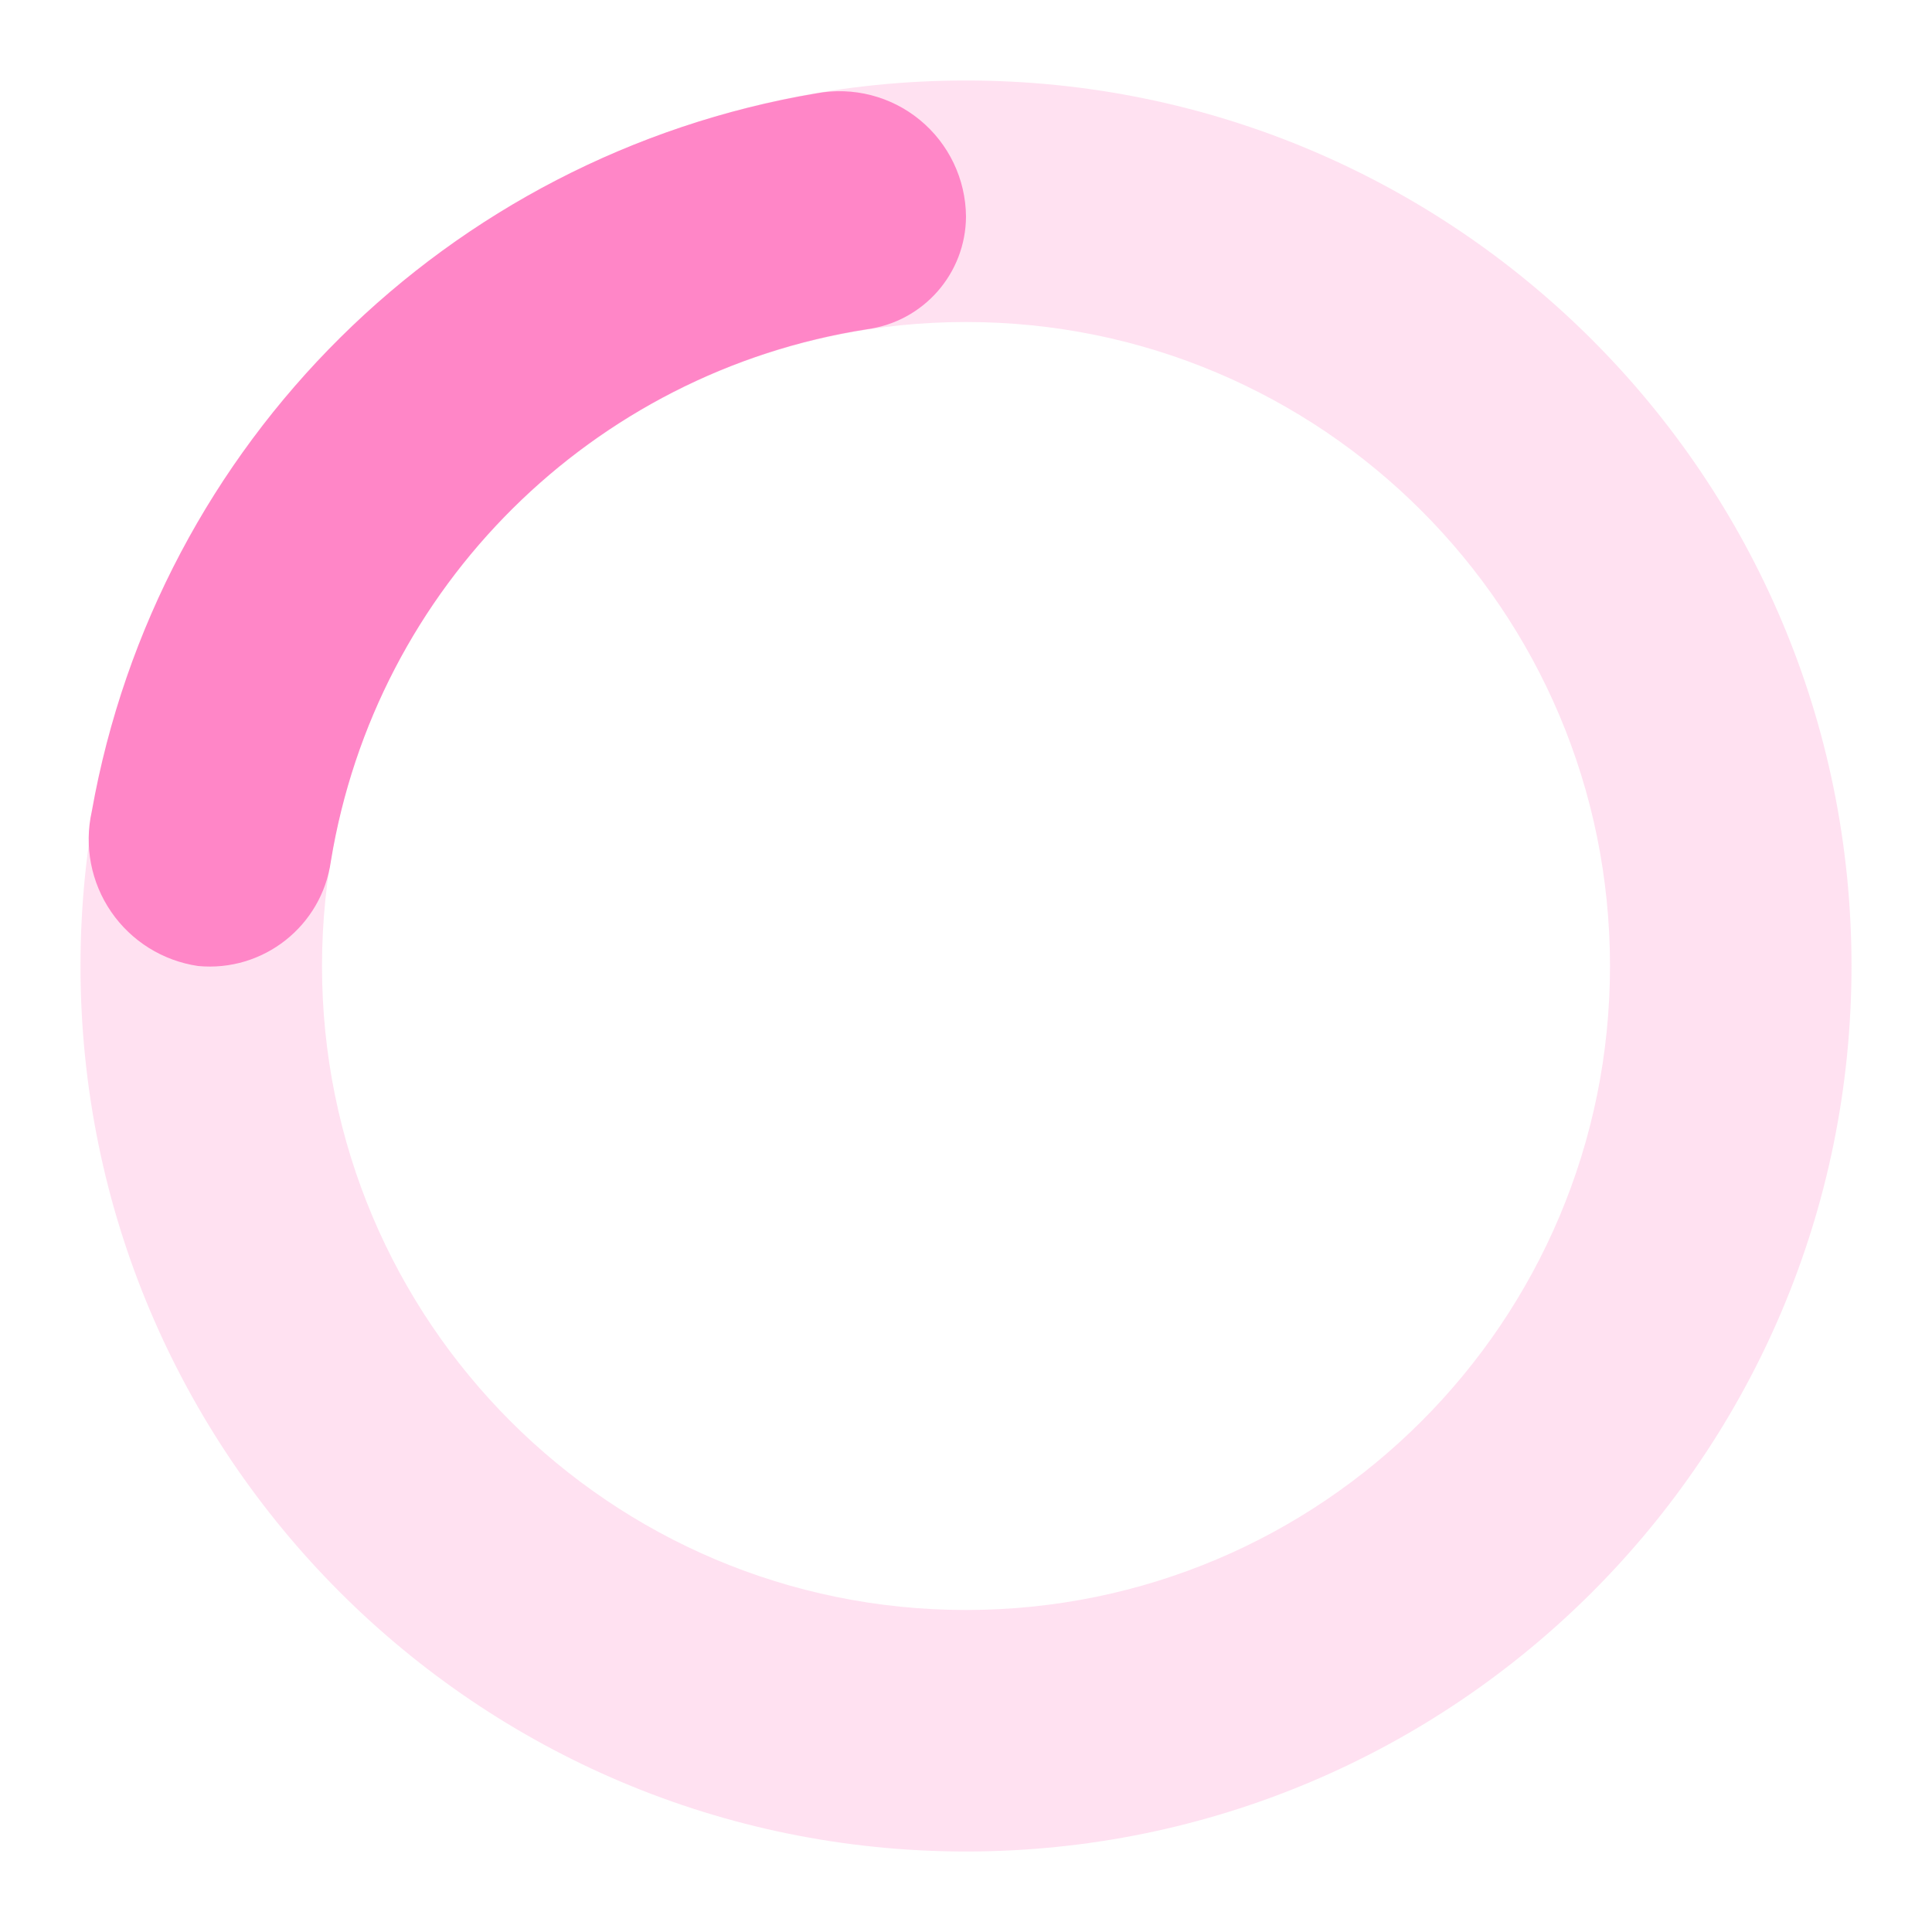
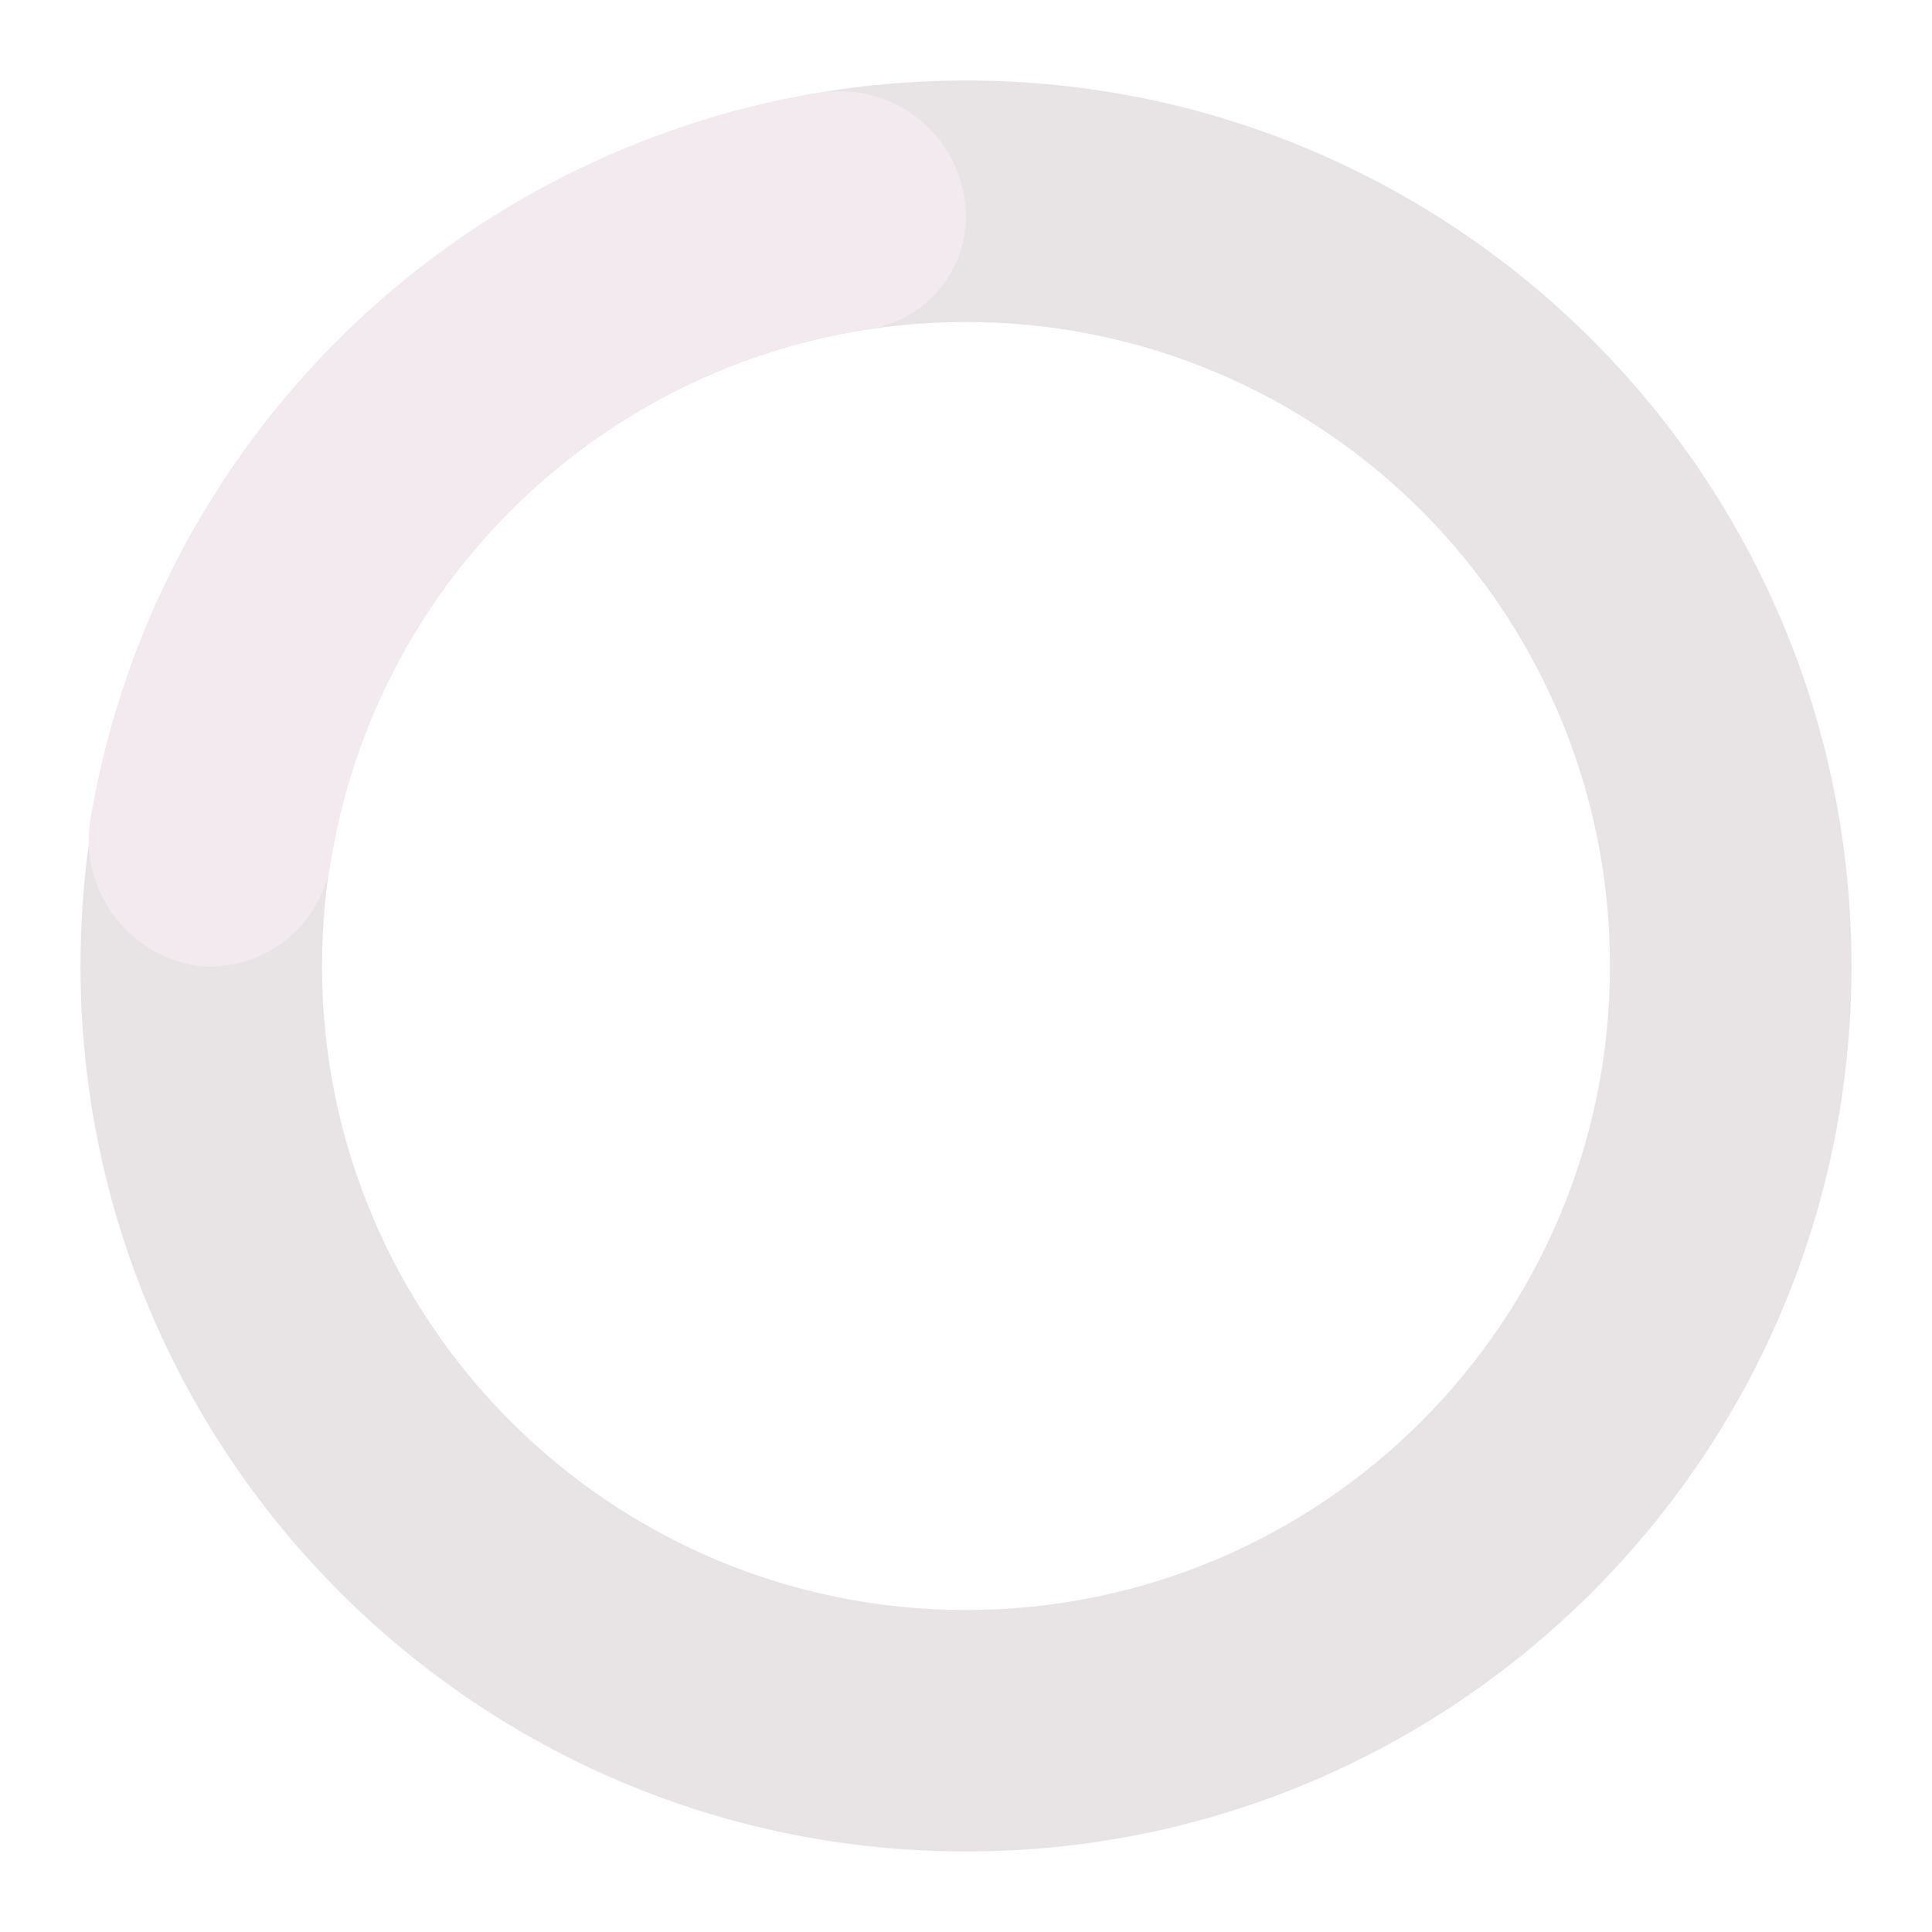
<svg xmlns="http://www.w3.org/2000/svg" width="72" height="72" viewBox="0 0 24 24">
-   <path fill="#ff86c7" d="M12,1A11,11,0,1,0,23,12,11,11,0,0,0,12,1Zm0,19a8,8,0,1,1,8-8A8,8,0,0,1,12,20Z" opacity="0.25" />
-   <path fill="#ff86c7" d="M10.14,1.16a11,11,0,0,0-9,8.92A1.59,1.59,0,0,0,2.46,12,1.52,1.52,0,0,0,4.11,10.7a8,8,0,0,1,6.66-6.61A1.42,1.42,0,0,0,12,2.69h0A1.57,1.57,0,0,0,10.14,1.16Z">
+   <path fill="#a3959c" d="M12,1A11,11,0,1,0,23,12,11,11,0,0,0,12,1Zm0,19a8,8,0,1,1,8-8A8,8,0,0,1,12,20Z" opacity="0.25" />
+   <path fill="#f2eaef" d="M10.14,1.16a11,11,0,0,0-9,8.92A1.59,1.59,0,0,0,2.46,12,1.52,1.52,0,0,0,4.11,10.7a8,8,0,0,1,6.66-6.61A1.42,1.42,0,0,0,12,2.69h0A1.57,1.57,0,0,0,10.14,1.16Z">
    <animateTransform attributeName="transform" dur="2.25s" repeatCount="indefinite" type="rotate" values="0 12 12;360 12 12" />
  </path>
</svg>
